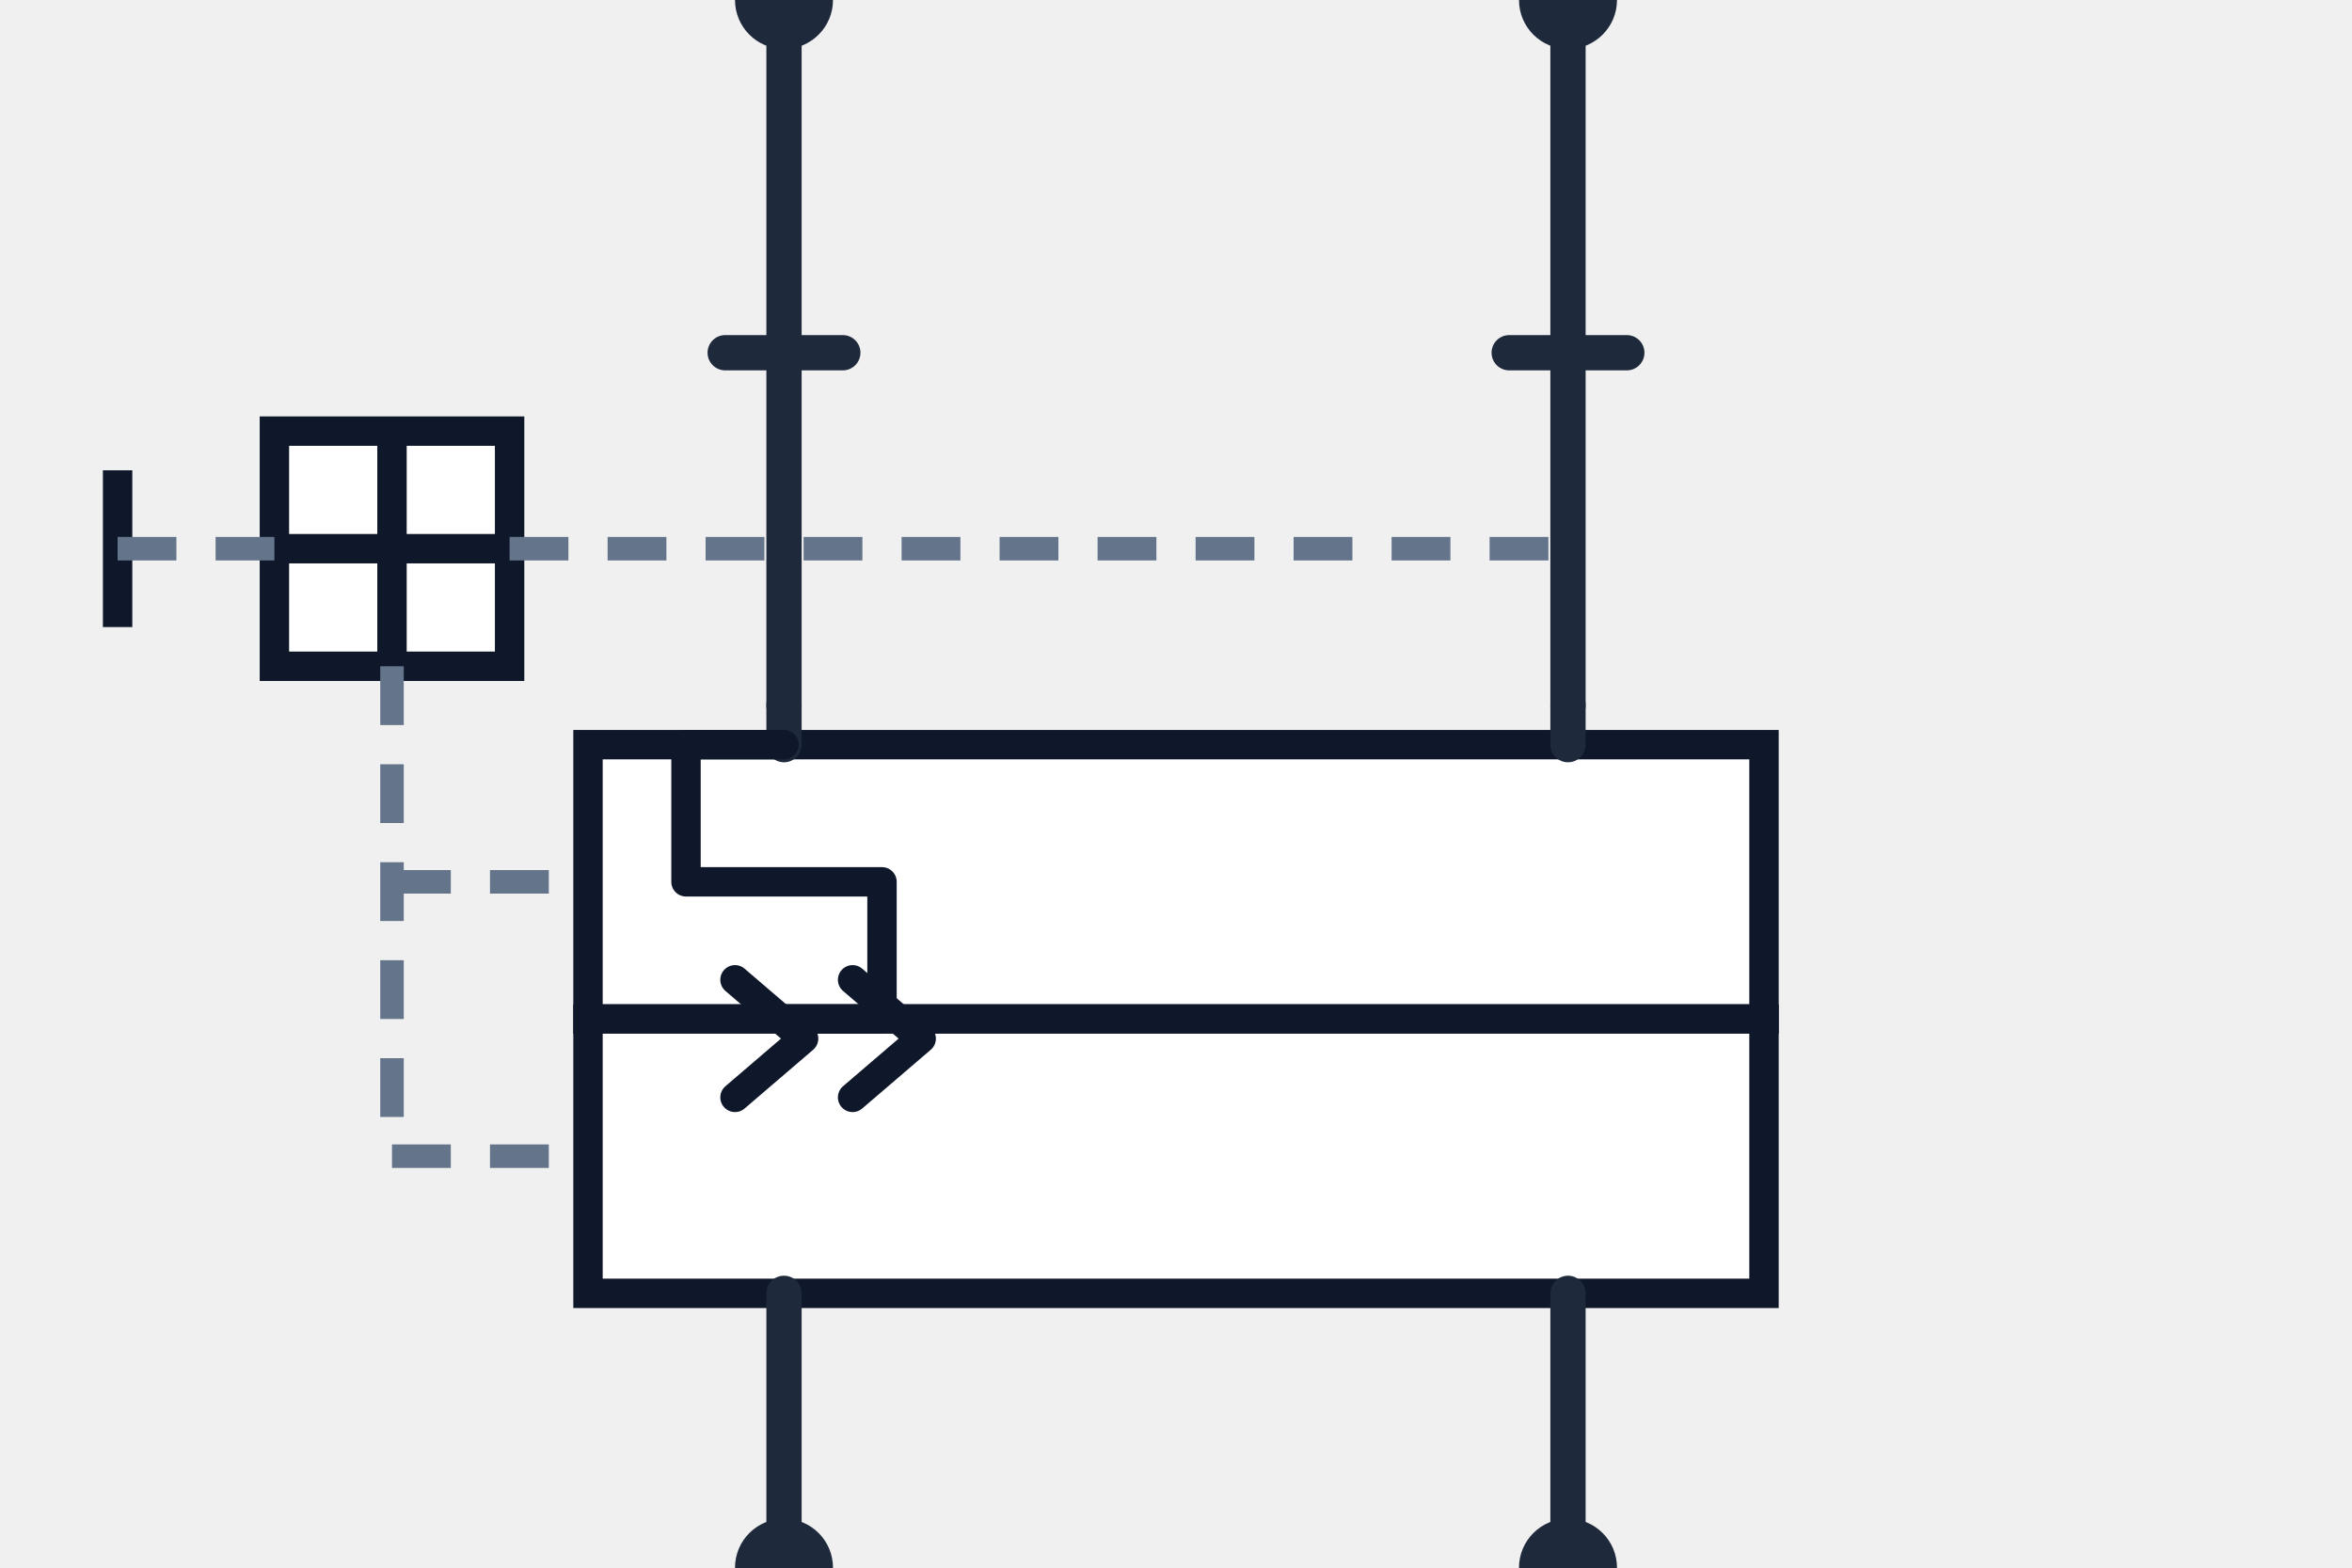
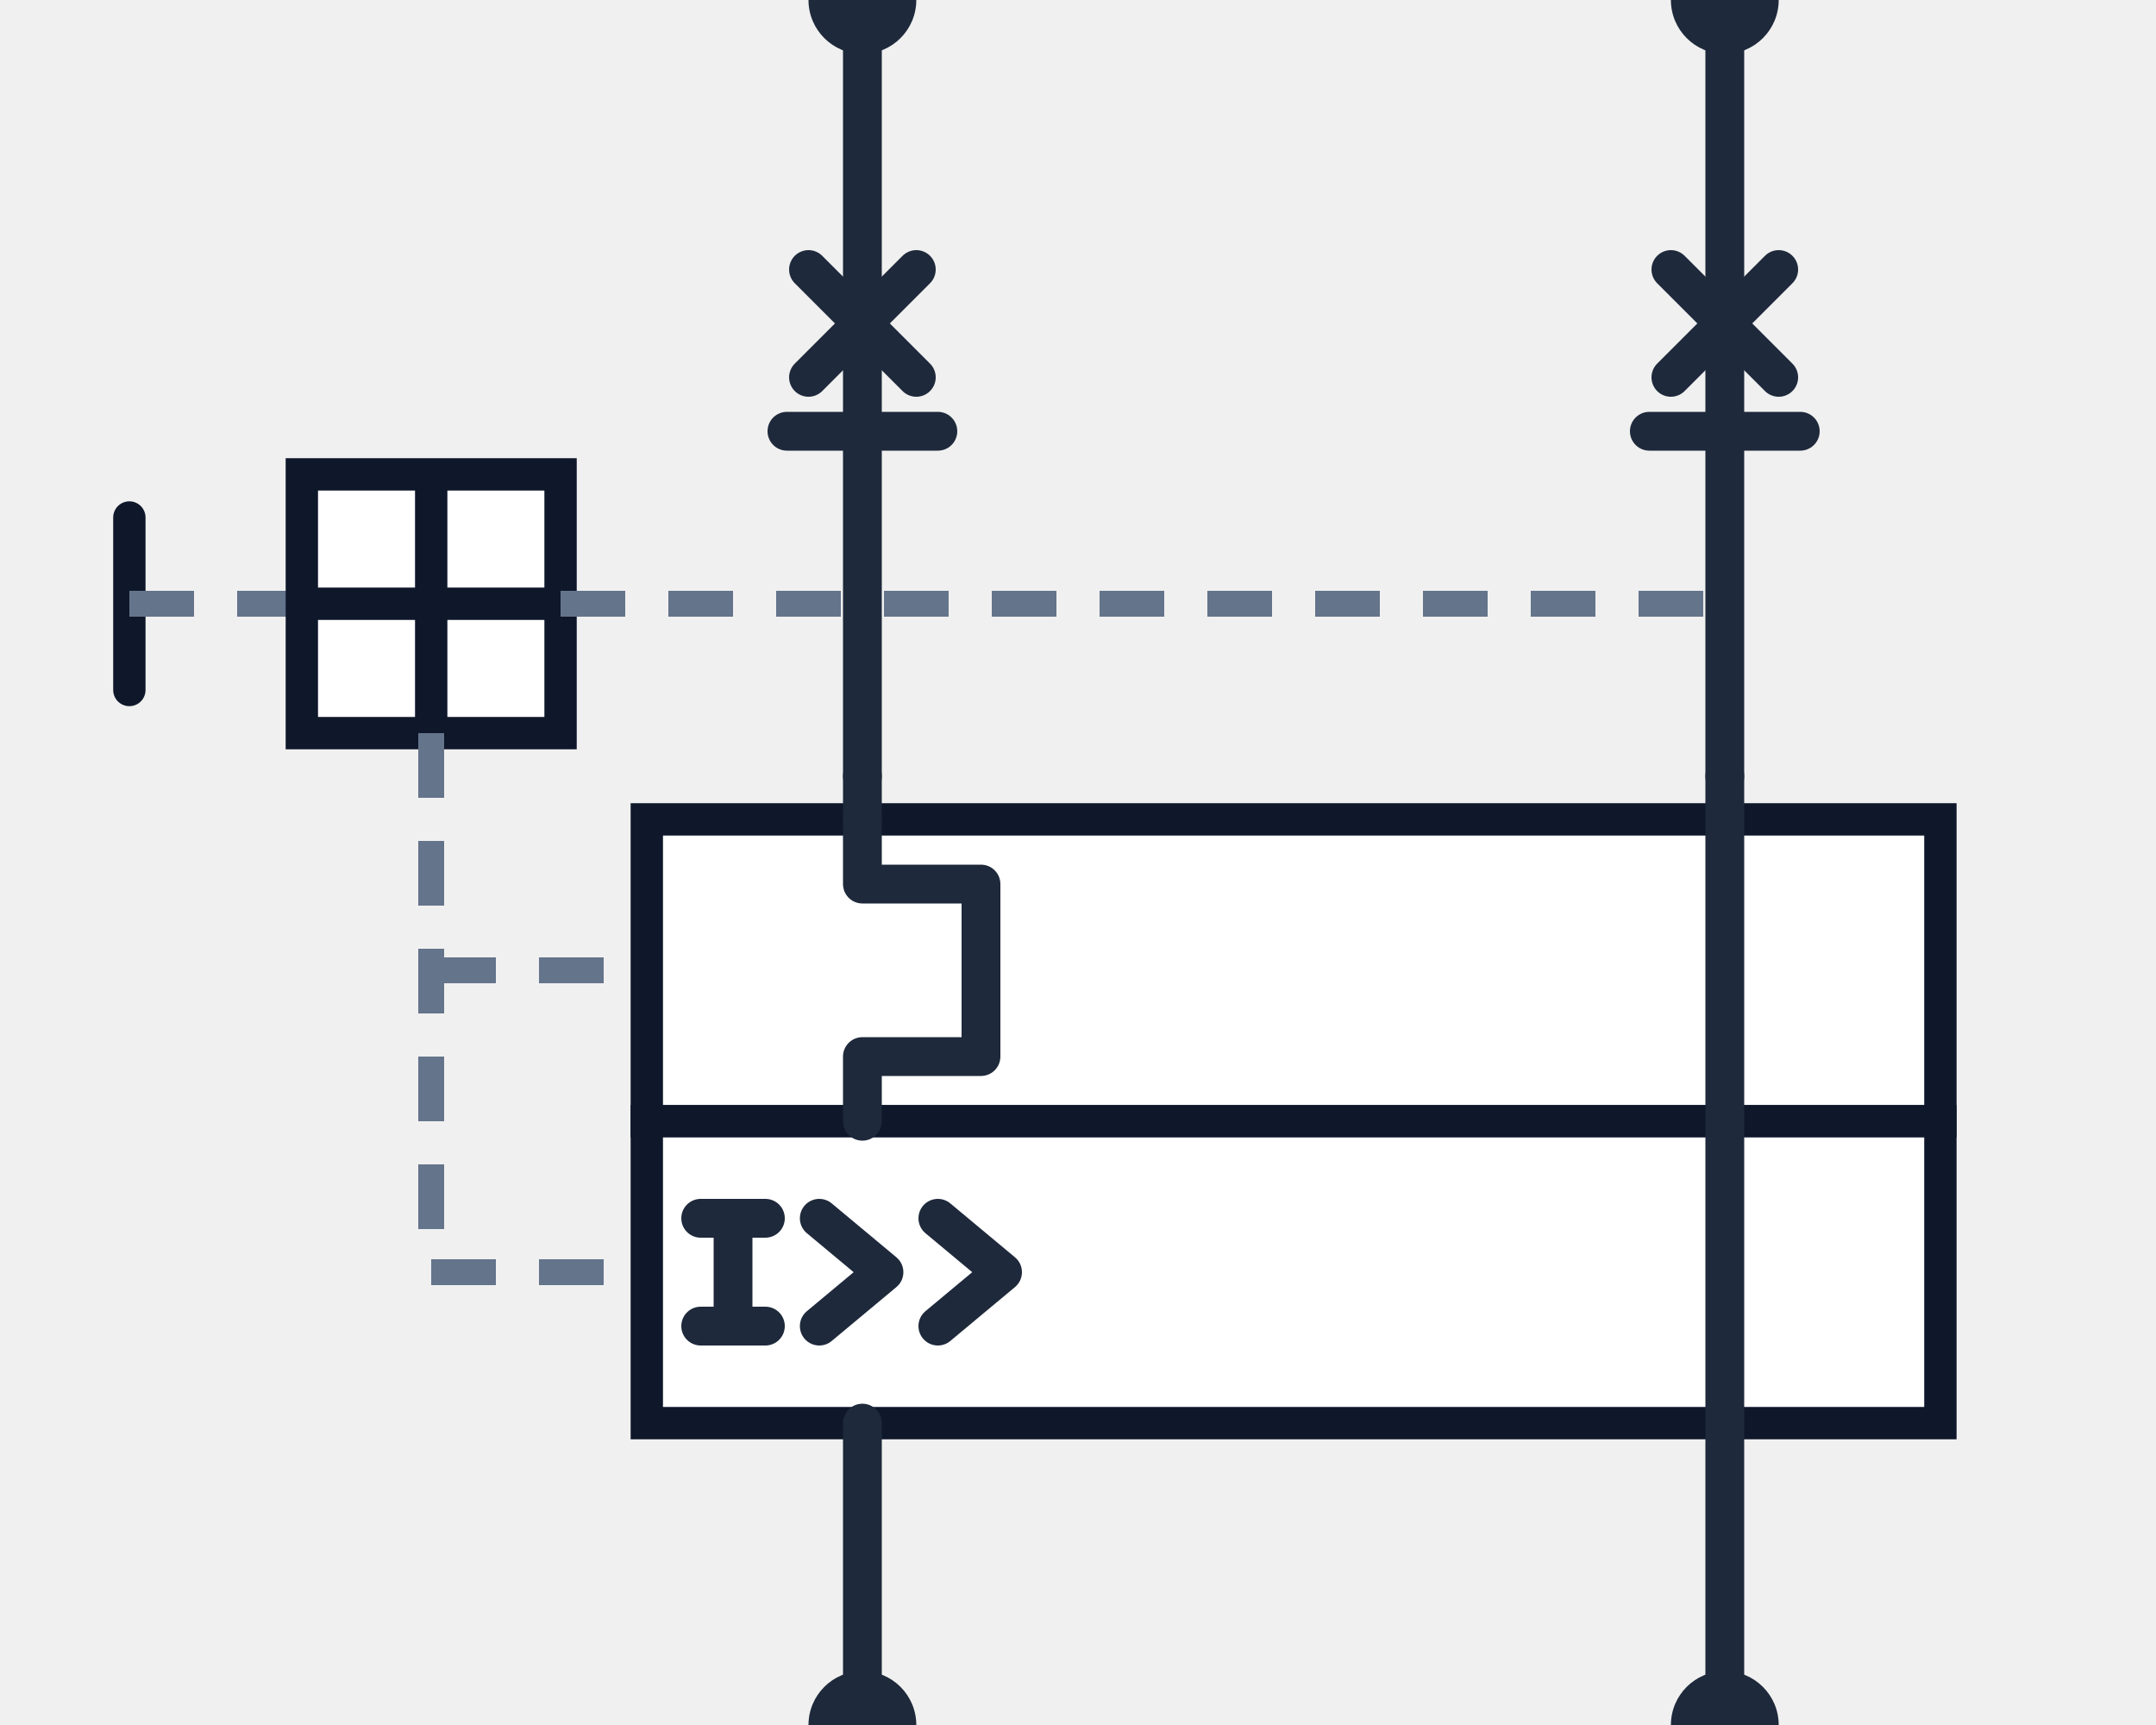
- <svg xmlns="http://www.w3.org/2000/svg" viewBox="0 0 120 80" width="120" height="80">
-   <circle id="terminal_1" cx="40" cy="0" r="2.5" fill="#1e293b" />
-   <circle id="terminal_2" cx="40" cy="80" r="2.5" fill="#1e293b" />
-   <circle id="terminal_n" cx="80" cy="0" r="2.5" fill="#1e293b" />
-   <circle id="terminal_n2" cx="80" cy="80" r="2.5" fill="#1e293b" />
-   <rect x="14" y="22" width="12" height="12" fill="#ffffff" stroke="#0f172a" stroke-width="1.5" />
-   <line x1="20" y1="22" x2="20" y2="34" stroke="#0f172a" stroke-width="1.5" />
-   <line x1="14" y1="28" x2="26" y2="28" stroke="#0f172a" stroke-width="1.5" />
-   <line x1="6" y1="24" x2="6" y2="32" stroke="#0f172a" stroke-width="1.5" />
-   <line x1="6" y1="28" x2="14" y2="28" stroke="#64748b" stroke-width="1.2" stroke-dasharray="3 2" />
-   <line x1="26" y1="28" x2="80" y2="28" stroke="#64748b" stroke-width="1.2" stroke-dasharray="3 2" />
-   <rect x="30" y="38" width="60" height="14" fill="#ffffff" stroke="#0f172a" stroke-width="1.5" />
-   <rect x="30" y="52" width="60" height="14" fill="#ffffff" stroke="#0f172a" stroke-width="1.5" />
-   <line x1="20" y1="34" x2="20" y2="59" stroke="#64748b" stroke-width="1.2" stroke-dasharray="3 2" />
-   <line x1="20" y1="45" x2="30" y2="45" stroke="#64748b" stroke-width="1.2" stroke-dasharray="3 2" />
-   <line x1="20" y1="59" x2="30" y2="59" stroke="#64748b" stroke-width="1.2" stroke-dasharray="3 2" />
+ <svg xmlns="http://www.w3.org/2000/svg" viewBox="-40 0 100 80" width="100" height="80">
+   <circle id="terminal_1" cx="0" cy="0" r="2.5" fill="#1e293b" />
+   <circle id="terminal_2" cx="0" cy="80" r="2.5" fill="#1e293b" />
+   <circle id="terminal_n" cx="40" cy="0" r="2.5" fill="#1e293b" />
+   <circle id="terminal_n2" cx="40" cy="80" r="2.5" fill="#1e293b" />
+   <line x1="-34" y1="24" x2="-34" y2="32" stroke="#0f172a" stroke-width="1.5" stroke-linecap="round" />
+   <line x1="-34" y1="28" x2="-26" y2="28" stroke="#64748b" stroke-width="1.2" stroke-dasharray="3 2" />
+   <rect x="-26" y="22" width="12" height="12" fill="#ffffff" stroke="#0f172a" stroke-width="1.5" />
+   <line x1="-20" y1="22" x2="-20" y2="34" stroke="#0f172a" stroke-width="1.5" />
+   <line x1="-26" y1="28" x2="-14" y2="28" stroke="#0f172a" stroke-width="1.5" />
+   <line x1="-14" y1="28" x2="40" y2="28" stroke="#64748b" stroke-width="1.2" stroke-dasharray="3 2" />
+   <rect x="-10" y="38" width="60" height="14" fill="#ffffff" stroke="#0f172a" stroke-width="1.5" />
+   <rect x="-10" y="52" width="60" height="14" fill="#ffffff" stroke="#0f172a" stroke-width="1.5" />
+   <line x1="-20" y1="34" x2="-20" y2="59" stroke="#64748b" stroke-width="1.2" stroke-dasharray="3 2" />
+   <line x1="-20" y1="45" x2="-10" y2="45" stroke="#64748b" stroke-width="1.2" stroke-dasharray="3 2" />
+   <line x1="-20" y1="59" x2="-10" y2="59" stroke="#64748b" stroke-width="1.2" stroke-dasharray="3 2" />
  <g stroke="#1e293b" stroke-width="1.8" stroke-linecap="round" stroke-linejoin="round" fill="none">
-     <line x1="40" y1="0" x2="40" y2="18" />
-     <line x1="37" y1="18" x2="43" y2="18" />
-     <line x1="40" y1="36" x2="40" y2="18" />
-     <line x1="40" y1="36" x2="40" y2="38" />
-     <line x1="40" y1="66" x2="40" y2="80" />
-     <path d="M40,38 L35,38 L35,45 L45,45 L45,52 L40,52" stroke="#0f172a" stroke-width="1.5" />
-     <path d="M37.5,50 L41,53 L37.5,56" stroke="#0f172a" stroke-width="1.5" />
-     <path d="M43.5,50 L47,53 L43.5,56" stroke="#0f172a" stroke-width="1.5" />
-     <line x1="80" y1="0" x2="80" y2="18" />
-     <line x1="77" y1="18" x2="83" y2="18" />
-     <line x1="80" y1="36" x2="80" y2="18" />
-     <line x1="80" y1="36" x2="80" y2="38" />
-     <line x1="80" y1="66" x2="80" y2="80" />
+     <line x1="0" y1="0" x2="0" y2="20" />
+     <line x1="-2.5" y1="12.5" x2="2.5" y2="17.5" />
+     <line x1="2.5" y1="12.5" x2="-2.5" y2="17.5" />
+     <line x1="-3.5" y1="20" x2="3.5" y2="20" />
+     <line x1="0" y1="36" x2="0" y2="20" />
+     <line x1="0" y1="36" x2="0" y2="38" />
+     <path d="M0,38 L0,41 L5.5,41 L5.5,49 L0,49 L0,52" />
+     <line x1="-6" y1="56.5" x2="-6" y2="61.5" />
+     <line x1="-7.5" y1="56.5" x2="-4.5" y2="56.5" />
+     <line x1="-7.5" y1="61.5" x2="-4.5" y2="61.5" />
+     <path d="M-2,56.5 L1,59 L-2,61.5" />
+     <path d="M3.5,56.5 L6.5,59 L3.5,61.5" />
+     <line x1="0" y1="66" x2="0" y2="80" />
+     <line x1="40" y1="0" x2="40" y2="20" />
+     <line x1="37.5" y1="12.5" x2="42.5" y2="17.5" />
+     <line x1="42.5" y1="12.5" x2="37.5" y2="17.5" />
+     <line x1="36.5" y1="20" x2="43.5" y2="20" />
+     <line x1="40" y1="36" x2="40" y2="20" />
+     <line x1="40" y1="36" x2="40" y2="80" />
  </g>
</svg>
